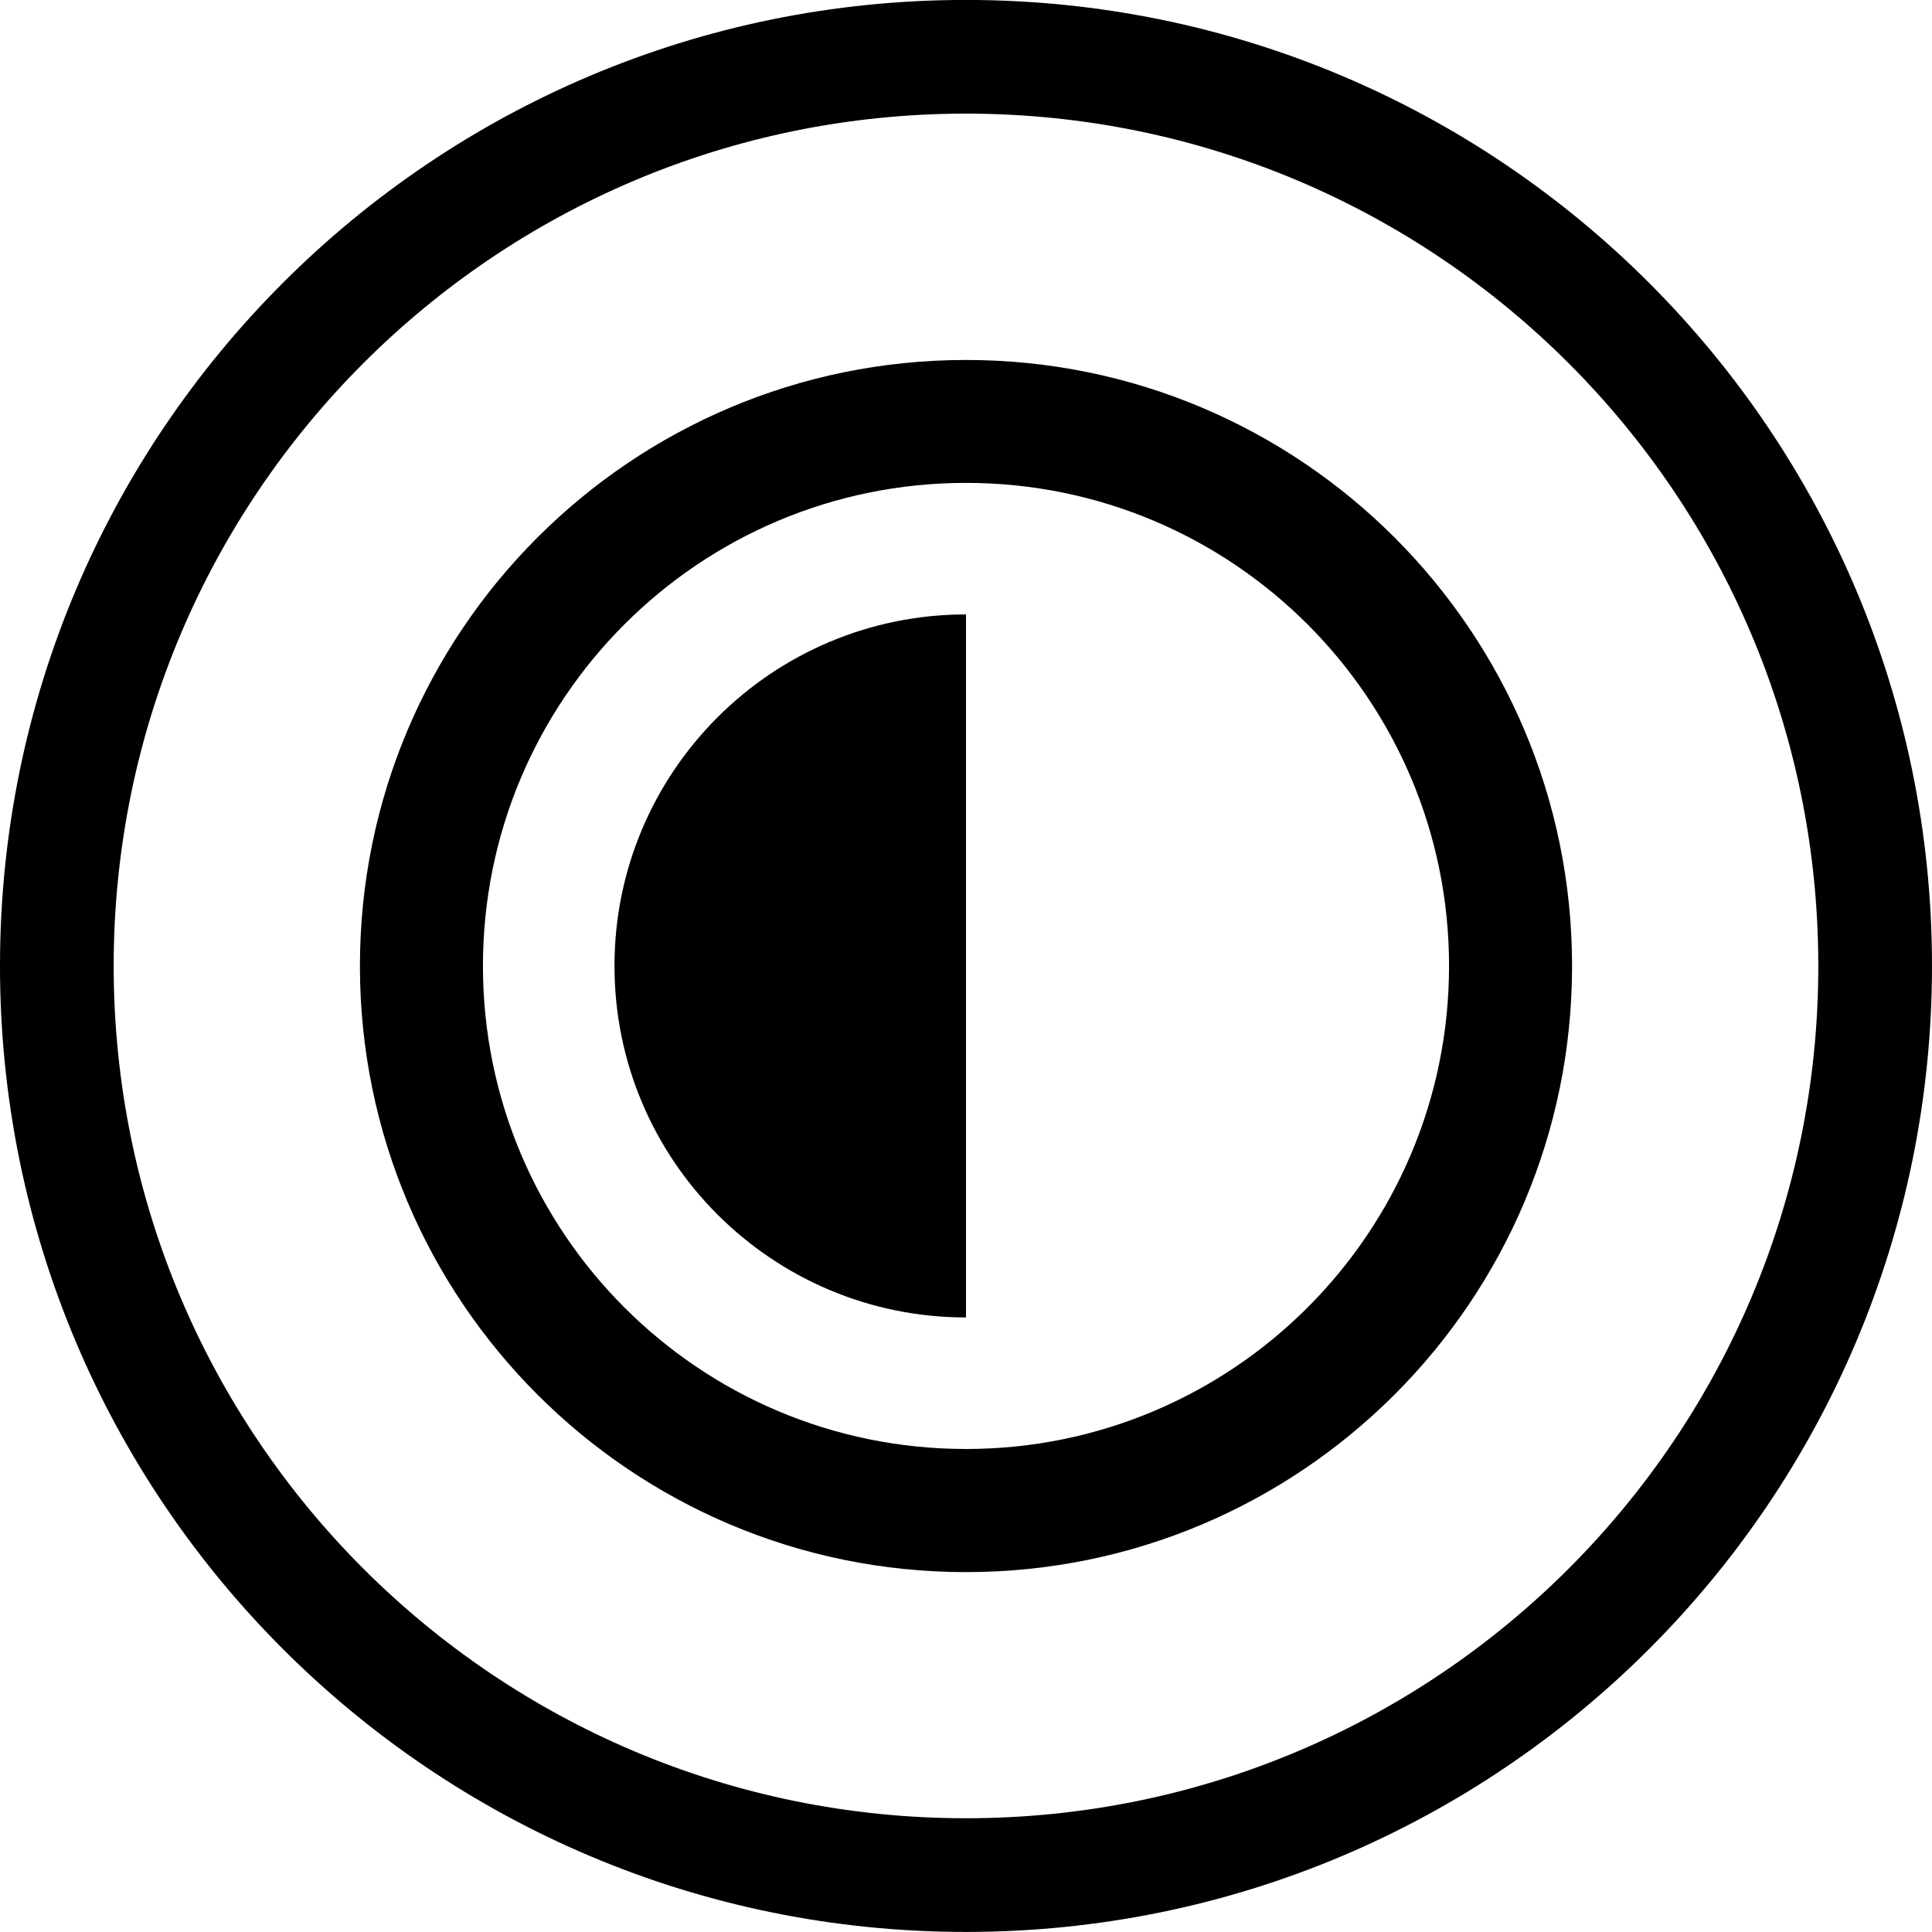
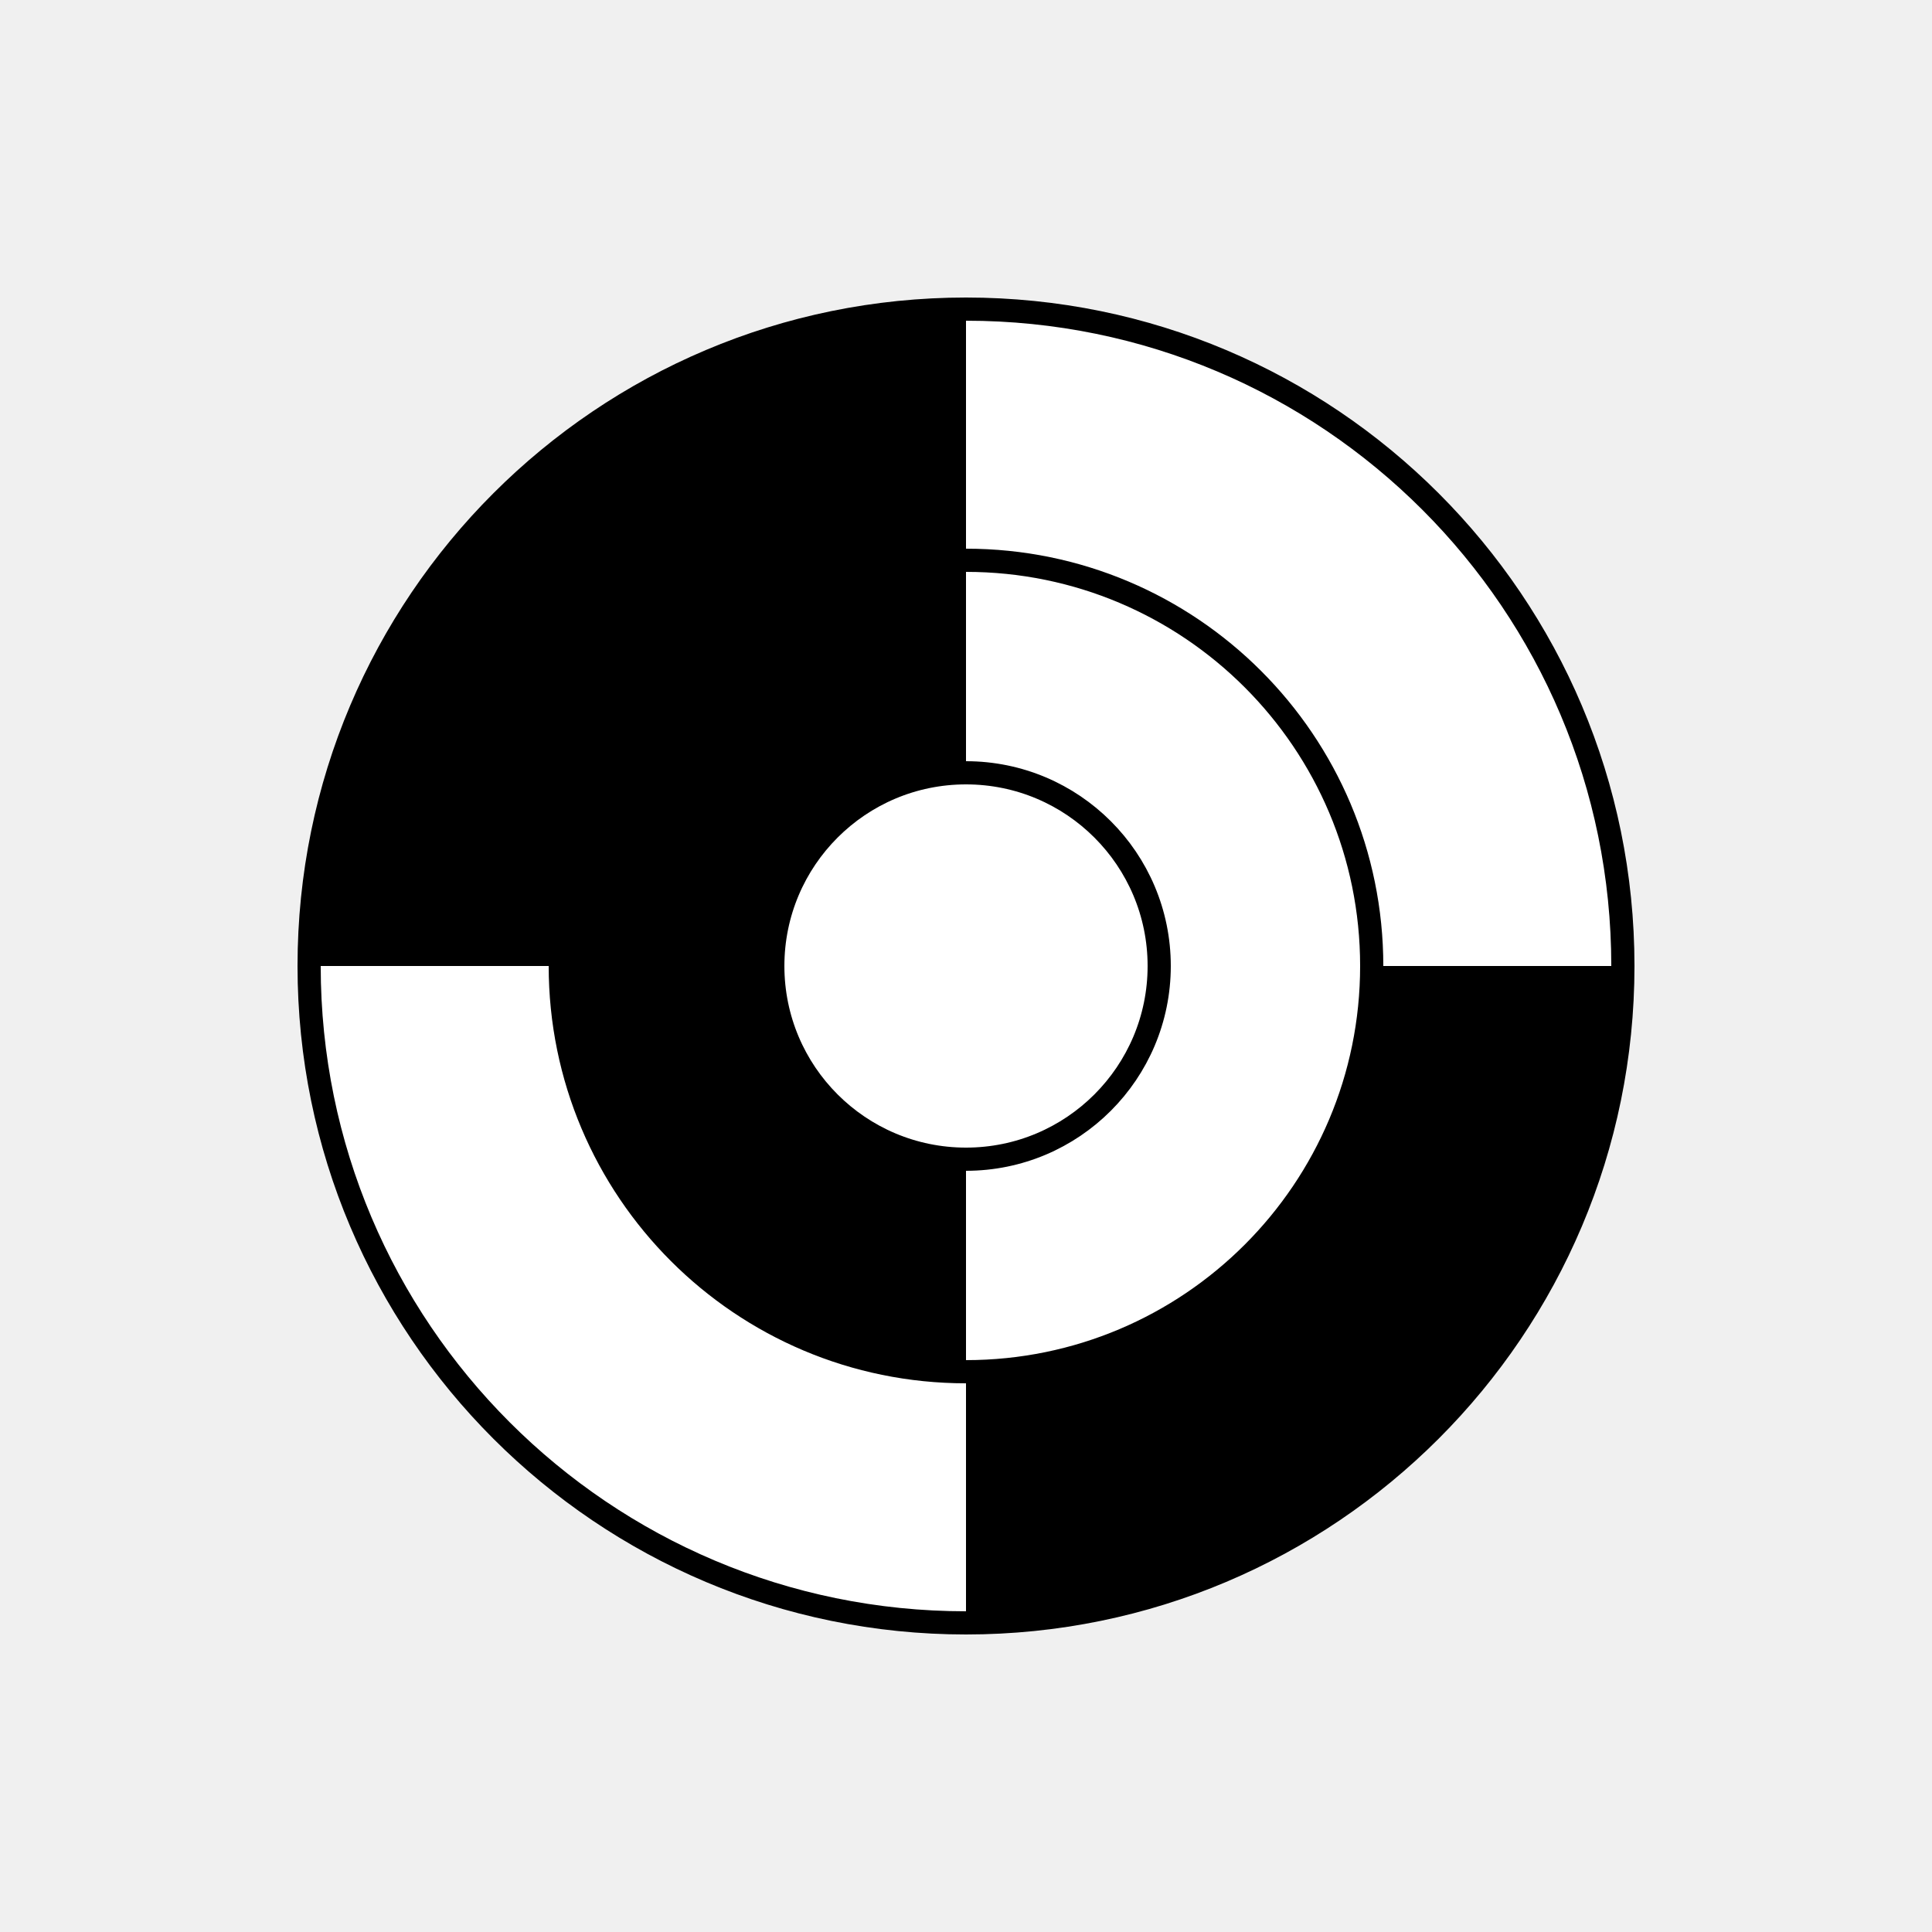
- <svg xmlns="http://www.w3.org/2000/svg" width="19.05mm" height="19.05mm" viewBox="0 0 19.05 19.05">
-   <rect width="100%" height="100%" fill="#ffffff" />
-   <g transform="translate(46.98794,-145.3476)">
-     <path fill-rule="evenodd" clip-rule="evenodd" d="m -37.463,146.468 c -4.642,0 -8.404,3.763 -8.404,8.404 0,4.642 3.763,8.404 8.404,8.404 4.642,0 8.404,-3.763 8.404,-8.404 0,-4.642 -3.763,-8.404 -8.404,-8.404 z m -9.525,8.404 c 0,-5.261 4.264,-9.525 9.525,-9.525 5.261,0 9.525,4.264 9.525,9.525 0,5.261 -4.264,9.525 -9.525,9.525 -5.261,0 -9.525,-4.264 -9.525,-9.525 z" fill="#000000" />
-     <path fill-rule="evenodd" clip-rule="evenodd" d="m -37.463,160.849 c 3.301,0 5.976,-2.676 5.976,-5.976 0,-3.301 -2.676,-5.976 -5.976,-5.976 -3.301,0 -5.976,2.676 -5.976,5.976 0,3.301 2.676,5.976 5.976,5.976 z m 0,-1.214 c 2.63,0 4.763,-2.132 4.763,-4.763 0,-2.63 -2.132,-4.763 -4.763,-4.763 -2.63,0 -4.763,2.132 -4.763,4.763 0,2.63 2.132,4.763 4.763,4.763 z" fill="#000000" />
-     <path fill-rule="evenodd" clip-rule="evenodd" d="m -37.463,151.406 c 0,0 -2.6e-5,0 -2.6e-5,0 -1.914,0 -3.466,1.552 -3.466,3.466 0,1.914 1.552,3.466 3.466,3.466 0,0 2.6e-5,0 2.6e-5,0 z" fill="#000000" />
-   </g>
+ <svg xmlns="http://www.w3.org/2000/svg" width="19.05mm" height="19.05mm" viewBox="0 0 100 100" fill="none">
+   <defs>
+     <clipPath id="cl">
+       <rect x="0" y="0" width="50" height="100" />
+     </clipPath>
+     <clipPath id="cr">
+       <rect x="50" y="0" width="50" height="100" />
+     </clipPath>
+   </defs>
+   <circle cx="50" cy="50" r="21" fill="#000" clip-path="url(#cl)" />
+   <circle cx="50" cy="50" r="21" fill="#fff" clip-path="url(#cr)" />
+   <path d="M 50,16 A 34,34 0 0,1 84,50 L 71,50 A 21,21 0 0,0 50,29 Z" fill="#fff" />
+   <path d="M 84,50 A 34,34 0 0,1 50,84 L 50,71 A 21,21 0 0,0 71,50 Z" fill="#000" />
+   <path d="M 50,84 A 34,34 0 0,1 16,50 L 29,50 A 21,21 0 0,0 50,71 Z" fill="#fff" />
+   <path d="M 16,50 A 34,34 0 0,1 50,16 L 50,29 A 21,21 0 0,0 29,50 Z" fill="#000" />
+   <circle cx="50" cy="50" r="10" fill="#fff" />
+   <circle cx="50" cy="50" r="10" fill="none" stroke="#000" stroke-width="1.2" />
+   <circle cx="50" cy="50" r="21" fill="none" stroke="#000" stroke-width="1.2" />
+   <circle cx="50" cy="50" r="34" fill="none" stroke="#000" stroke-width="1.2" />
</svg>
